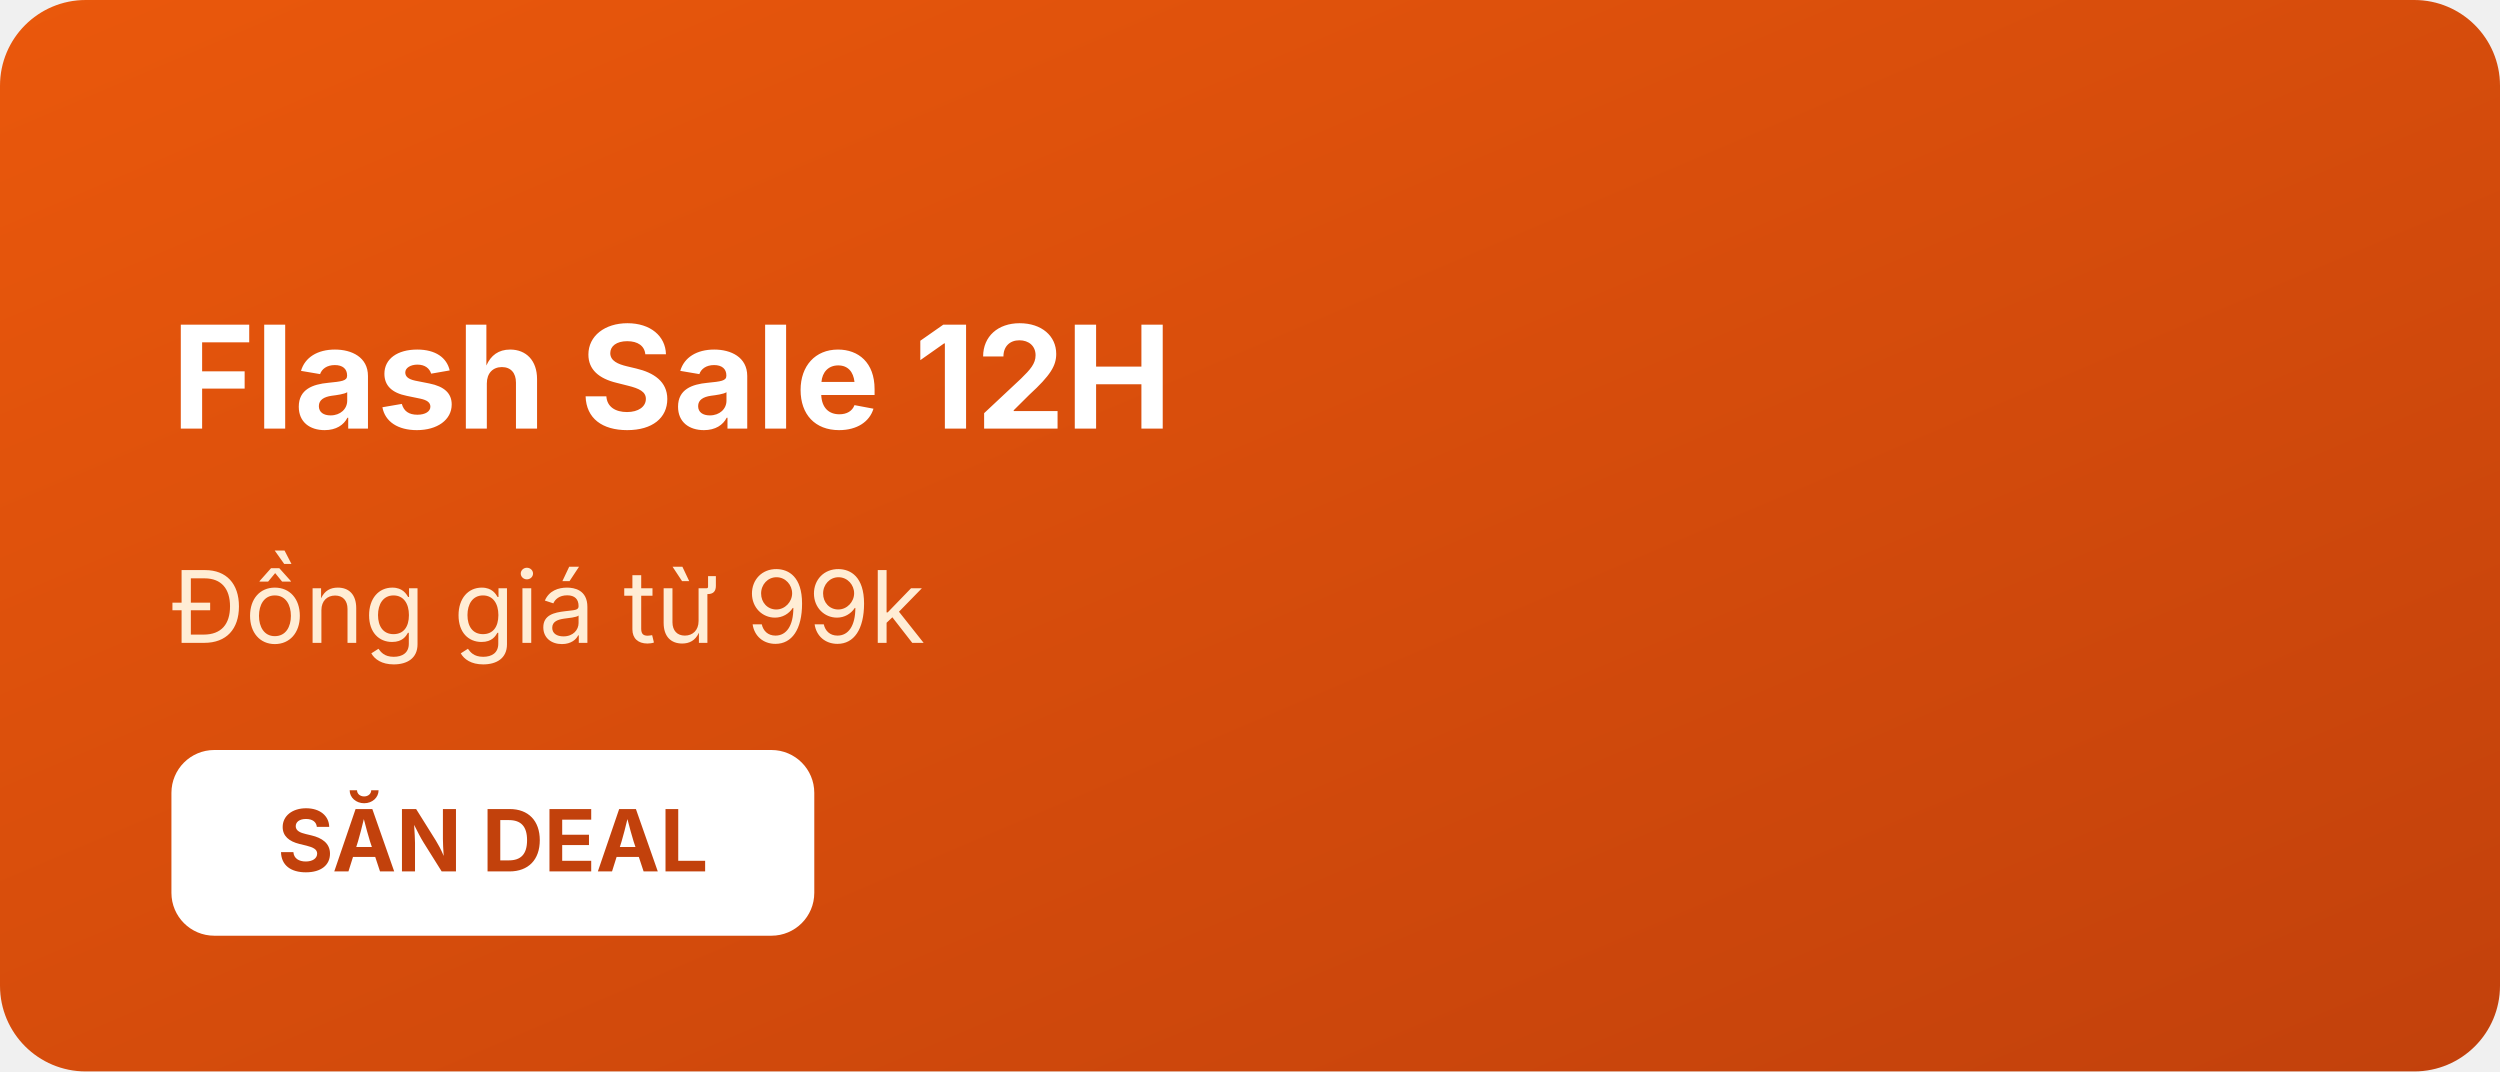
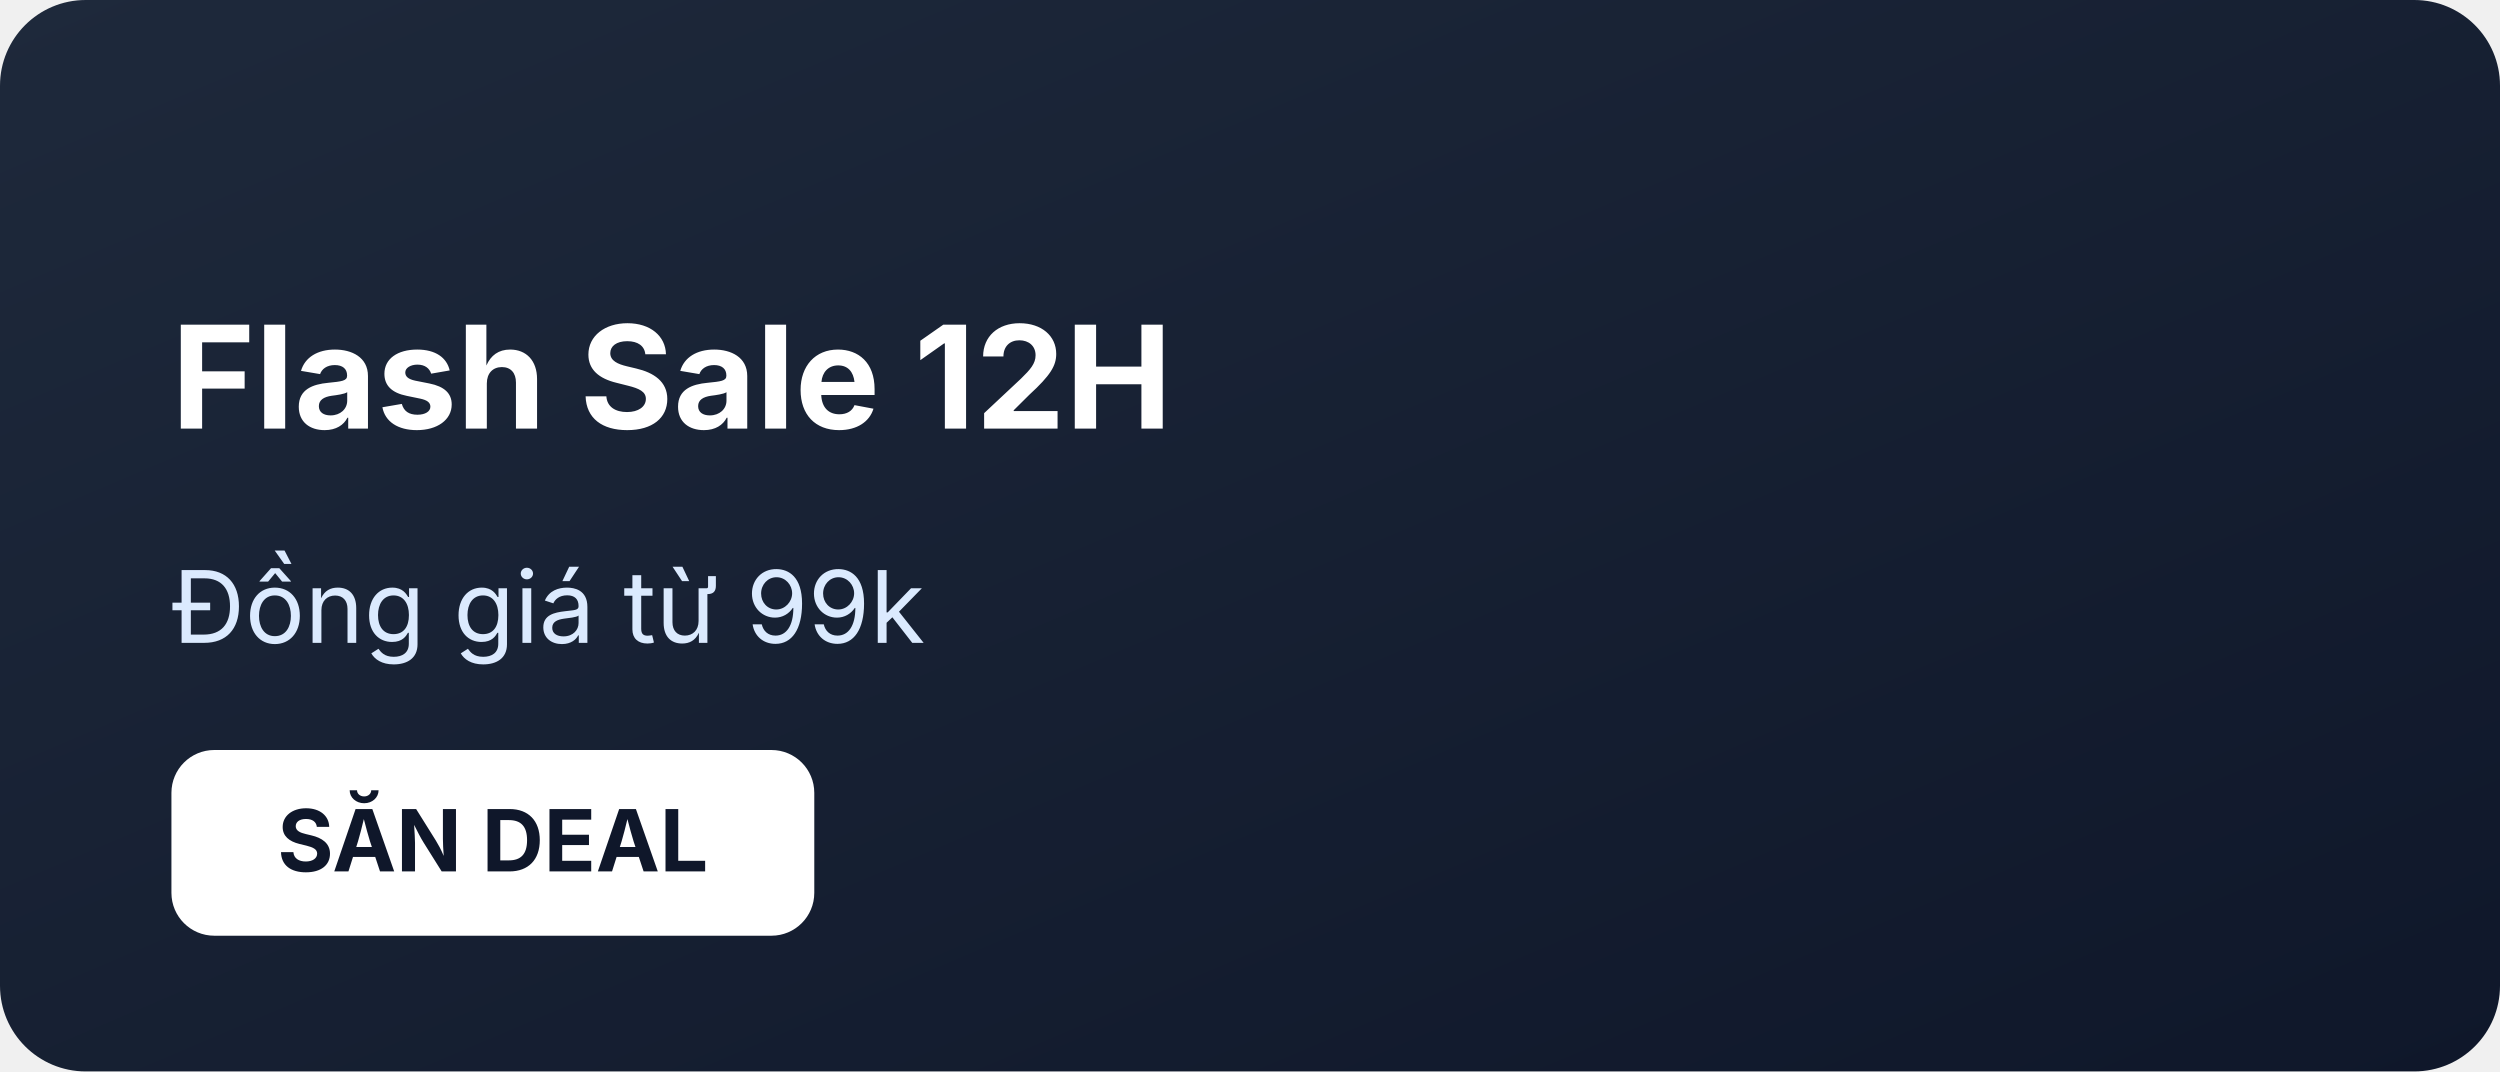
<svg xmlns="http://www.w3.org/2000/svg" viewBox="0 0 350 150" width="100%" height="100%">
  <defs>
    <linearGradient id="bl2" x1="0%" y1="0%" x2="100%" y2="100%">
-       <stop offset="0%" stop-color="#ea580c" />
-       <stop offset="100%" stop-color="#c2410c" />
+       <stop offset="0%" stop-color="#1e293b" />
+       <stop offset="100%" stop-color="#0f172a" />
    </linearGradient>
  </defs>
  <rect width="100%" height="100%" fill="url(#bl2)" rx="12" />
  <text x="24" y="60" font-family="Inter, -apple-system, sans-serif" font-weight="700" font-size="20" fill="#ffffff">Flash Sale 12H</text>
-   <text x="24" y="90" font-family="Inter, -apple-system, sans-serif" font-weight="400" font-size="14" fill="#ffedd5">Đồng giá từ 99k</text>
+   <text x="24" y="90" font-family="Inter, -apple-system, sans-serif" font-weight="400" font-size="14" fill="#dbeafe">Đồng giá từ 99k</text>
  <rect x="24" y="105" width="90" height="26" rx="6" fill="#ffffff" />
-   <text x="69" y="122" font-family="Inter, -apple-system, sans-serif" font-weight="700" font-size="12" fill="#c2410c" text-anchor="middle">SĂN DEAL</text>
+   <text x="69" y="122" font-family="Inter, -apple-system, sans-serif" font-weight="700" font-size="12" fill="#0f172a" text-anchor="middle">SĂN DEAL</text>
</svg>
